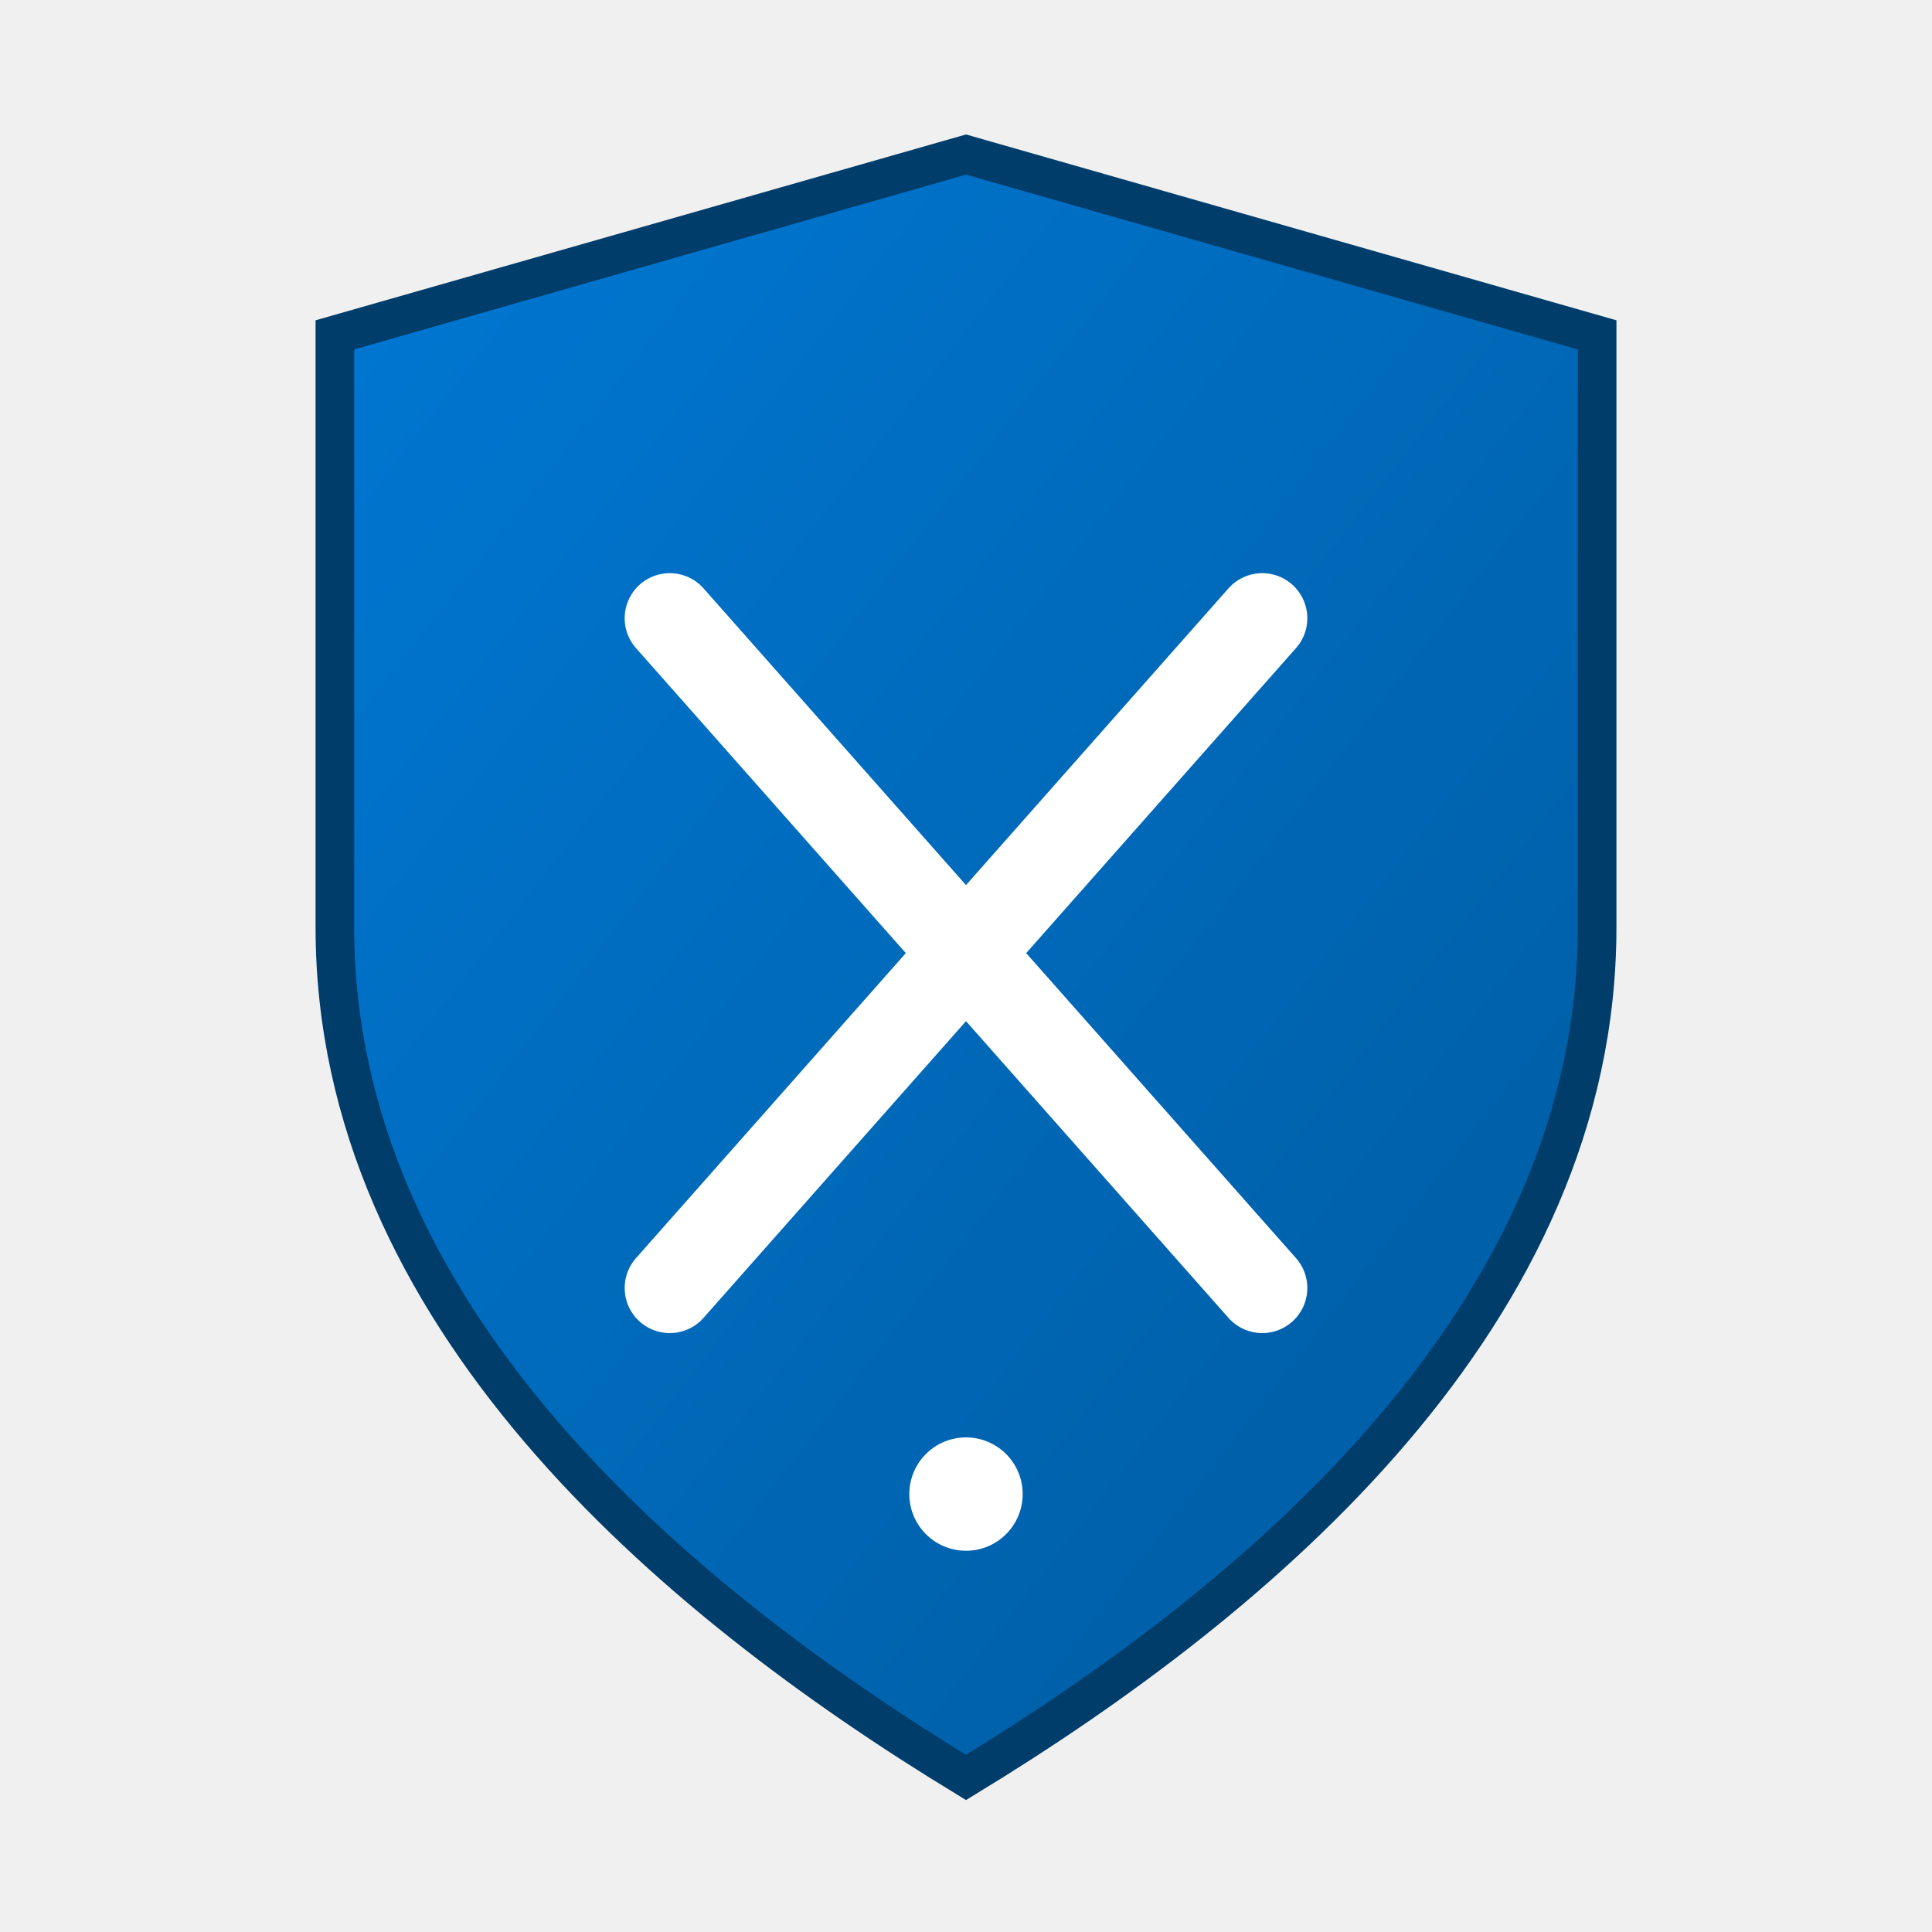
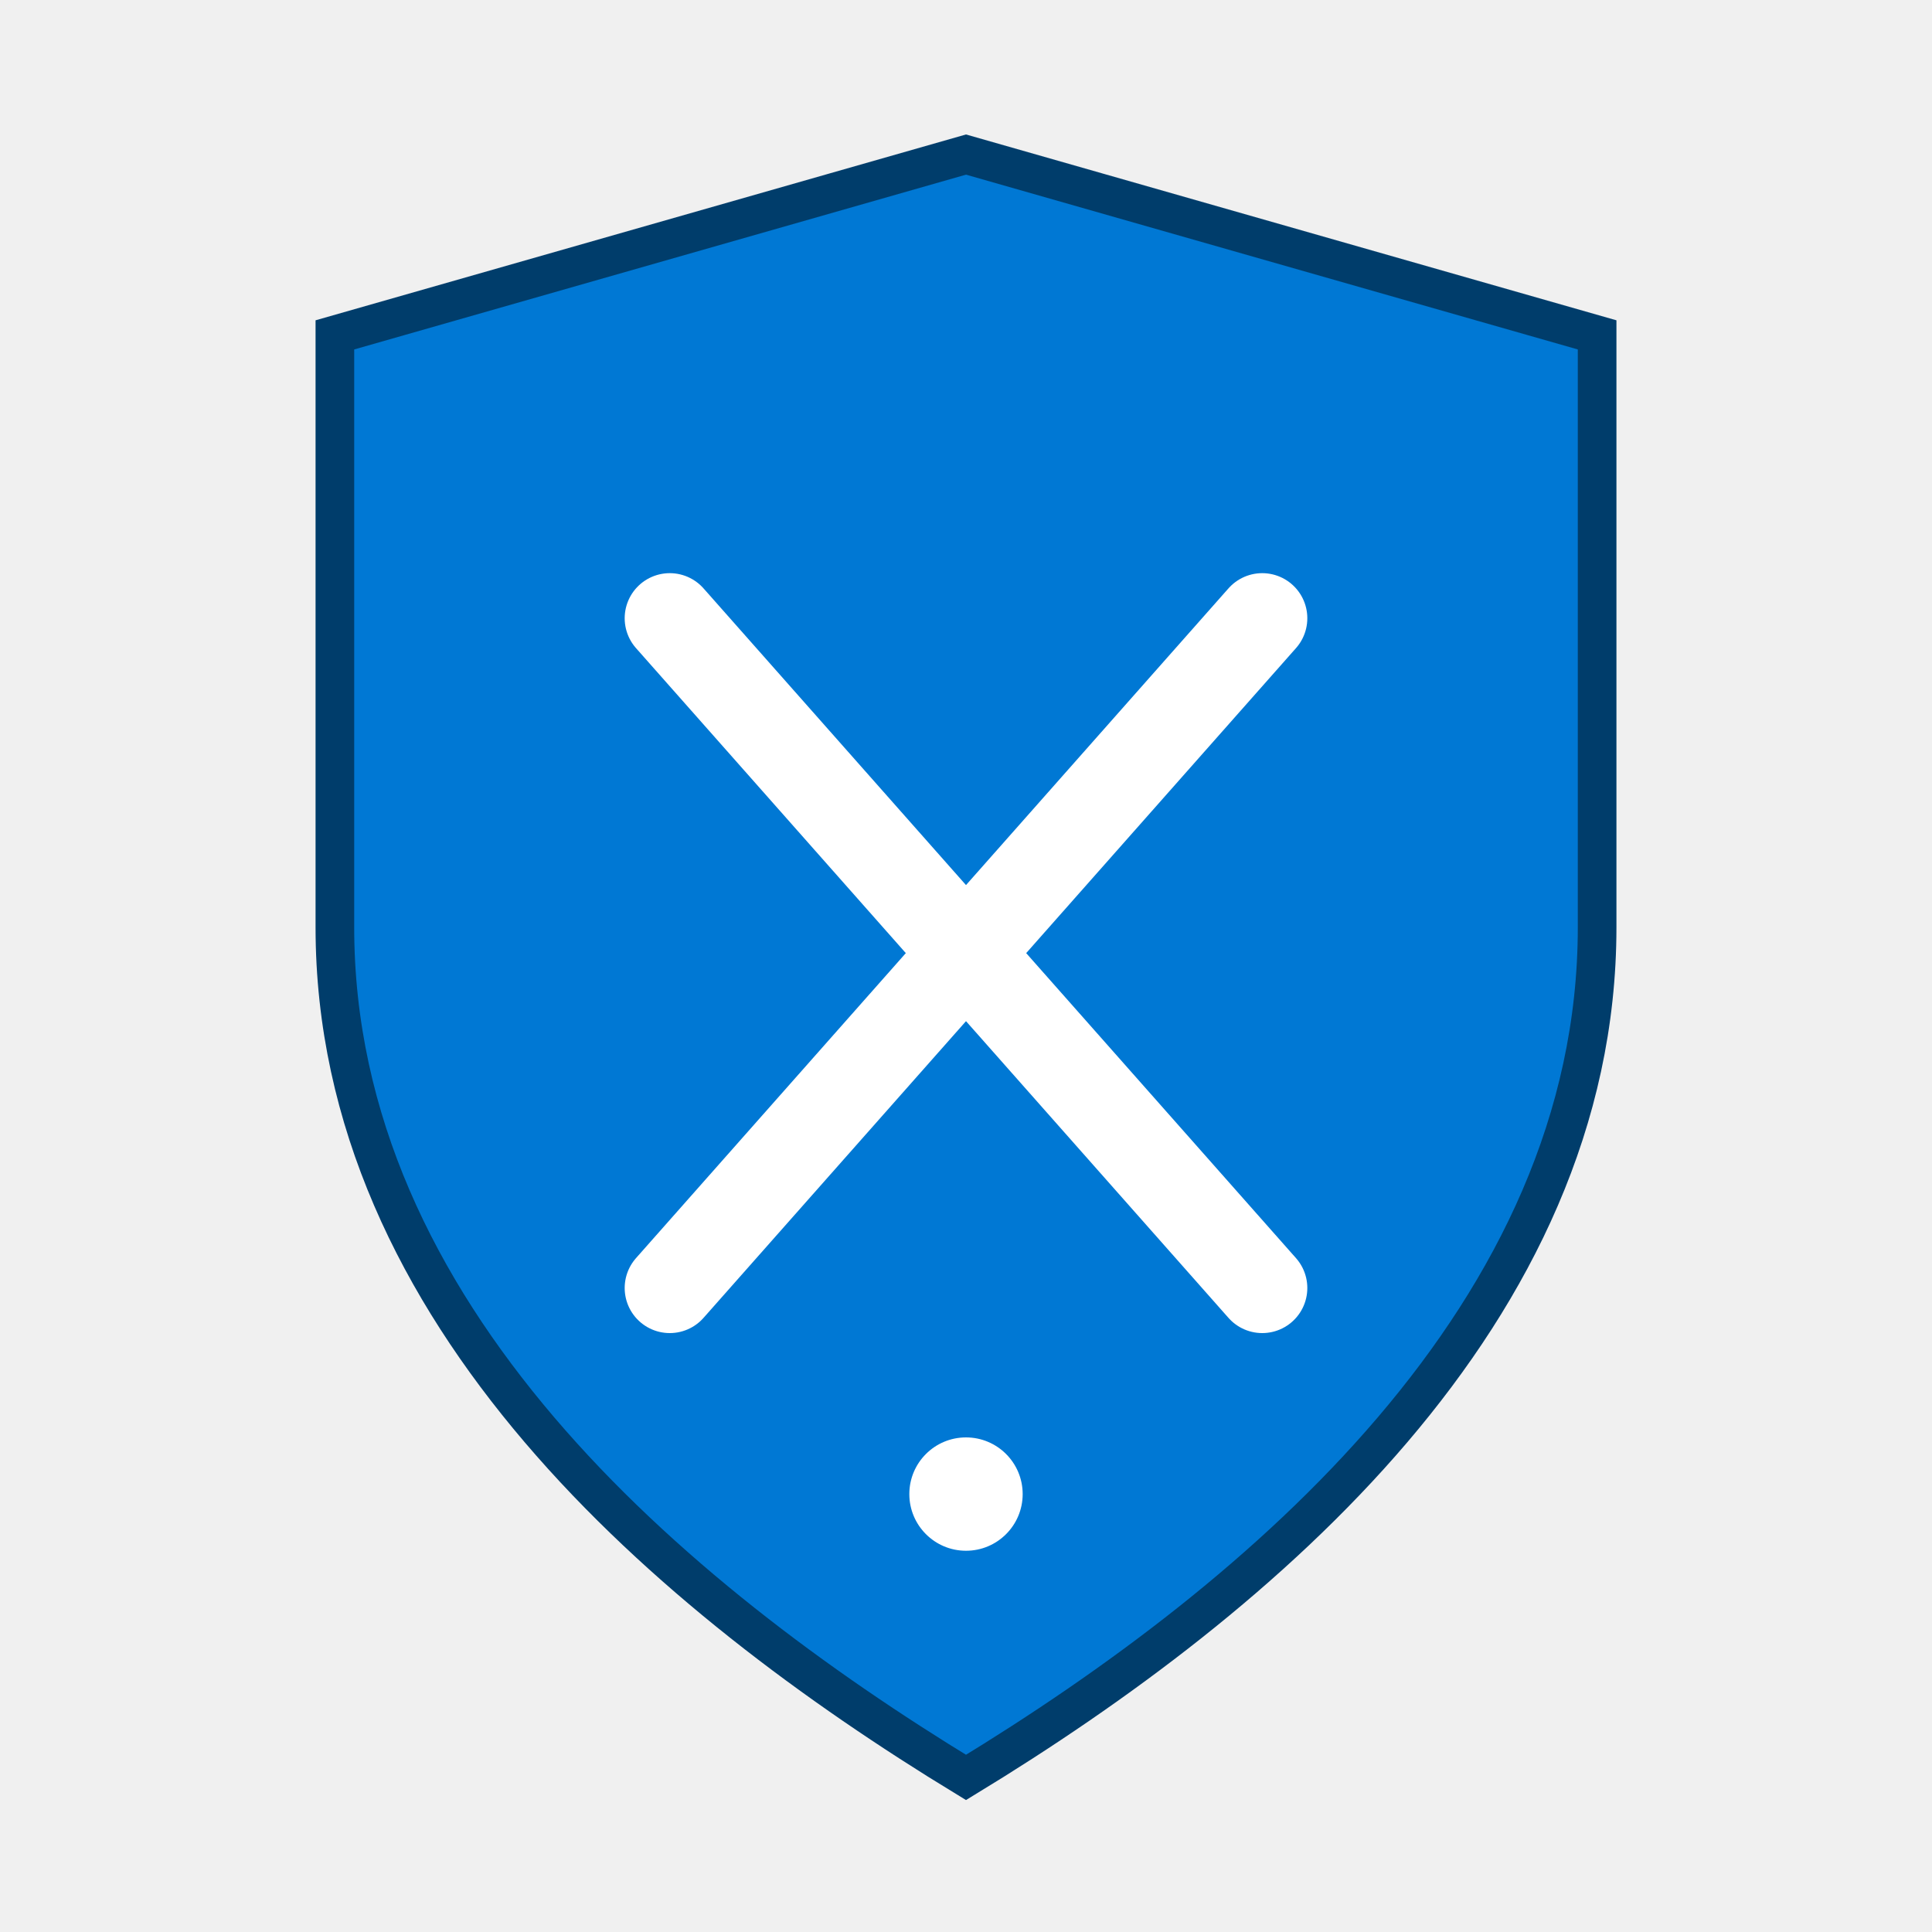
<svg xmlns="http://www.w3.org/2000/svg" viewBox="0 0 75 75" width="75" height="75" role="img" aria-label="XdrLogRaider">
-   <defs>
-     <linearGradient id="g" x1="0" y1="0" x2="1" y2="1">
-       <stop offset="0" stop-color="#0078D4" />
-       <stop offset="1" stop-color="#005A9E" />
-     </linearGradient>
-   </defs>
-   <path d="M37.5 6 L62 13 V36 C62 51 49 62 37.5 69 C26 62 13 51 13 36 V13 Z" fill="url(#g)" stroke="#003D6B" stroke-width="1.5" />
+   <path d="M37.5 6 L62 13 V36 C62 51 49 62 37.5 69 C26 62 13 51 13 36 V13 Z" fill="#0078D4" stroke="#003D6B" stroke-width="1.5" />
  <g stroke="#FFFFFF" stroke-width="3.5" stroke-linecap="round" fill="none">
    <line x1="26" y1="24" x2="49" y2="50" />
    <line x1="49" y1="24" x2="26" y2="50" />
  </g>
  <circle cx="37.5" cy="58" r="2.2" fill="#FFFFFF" />
</svg>
